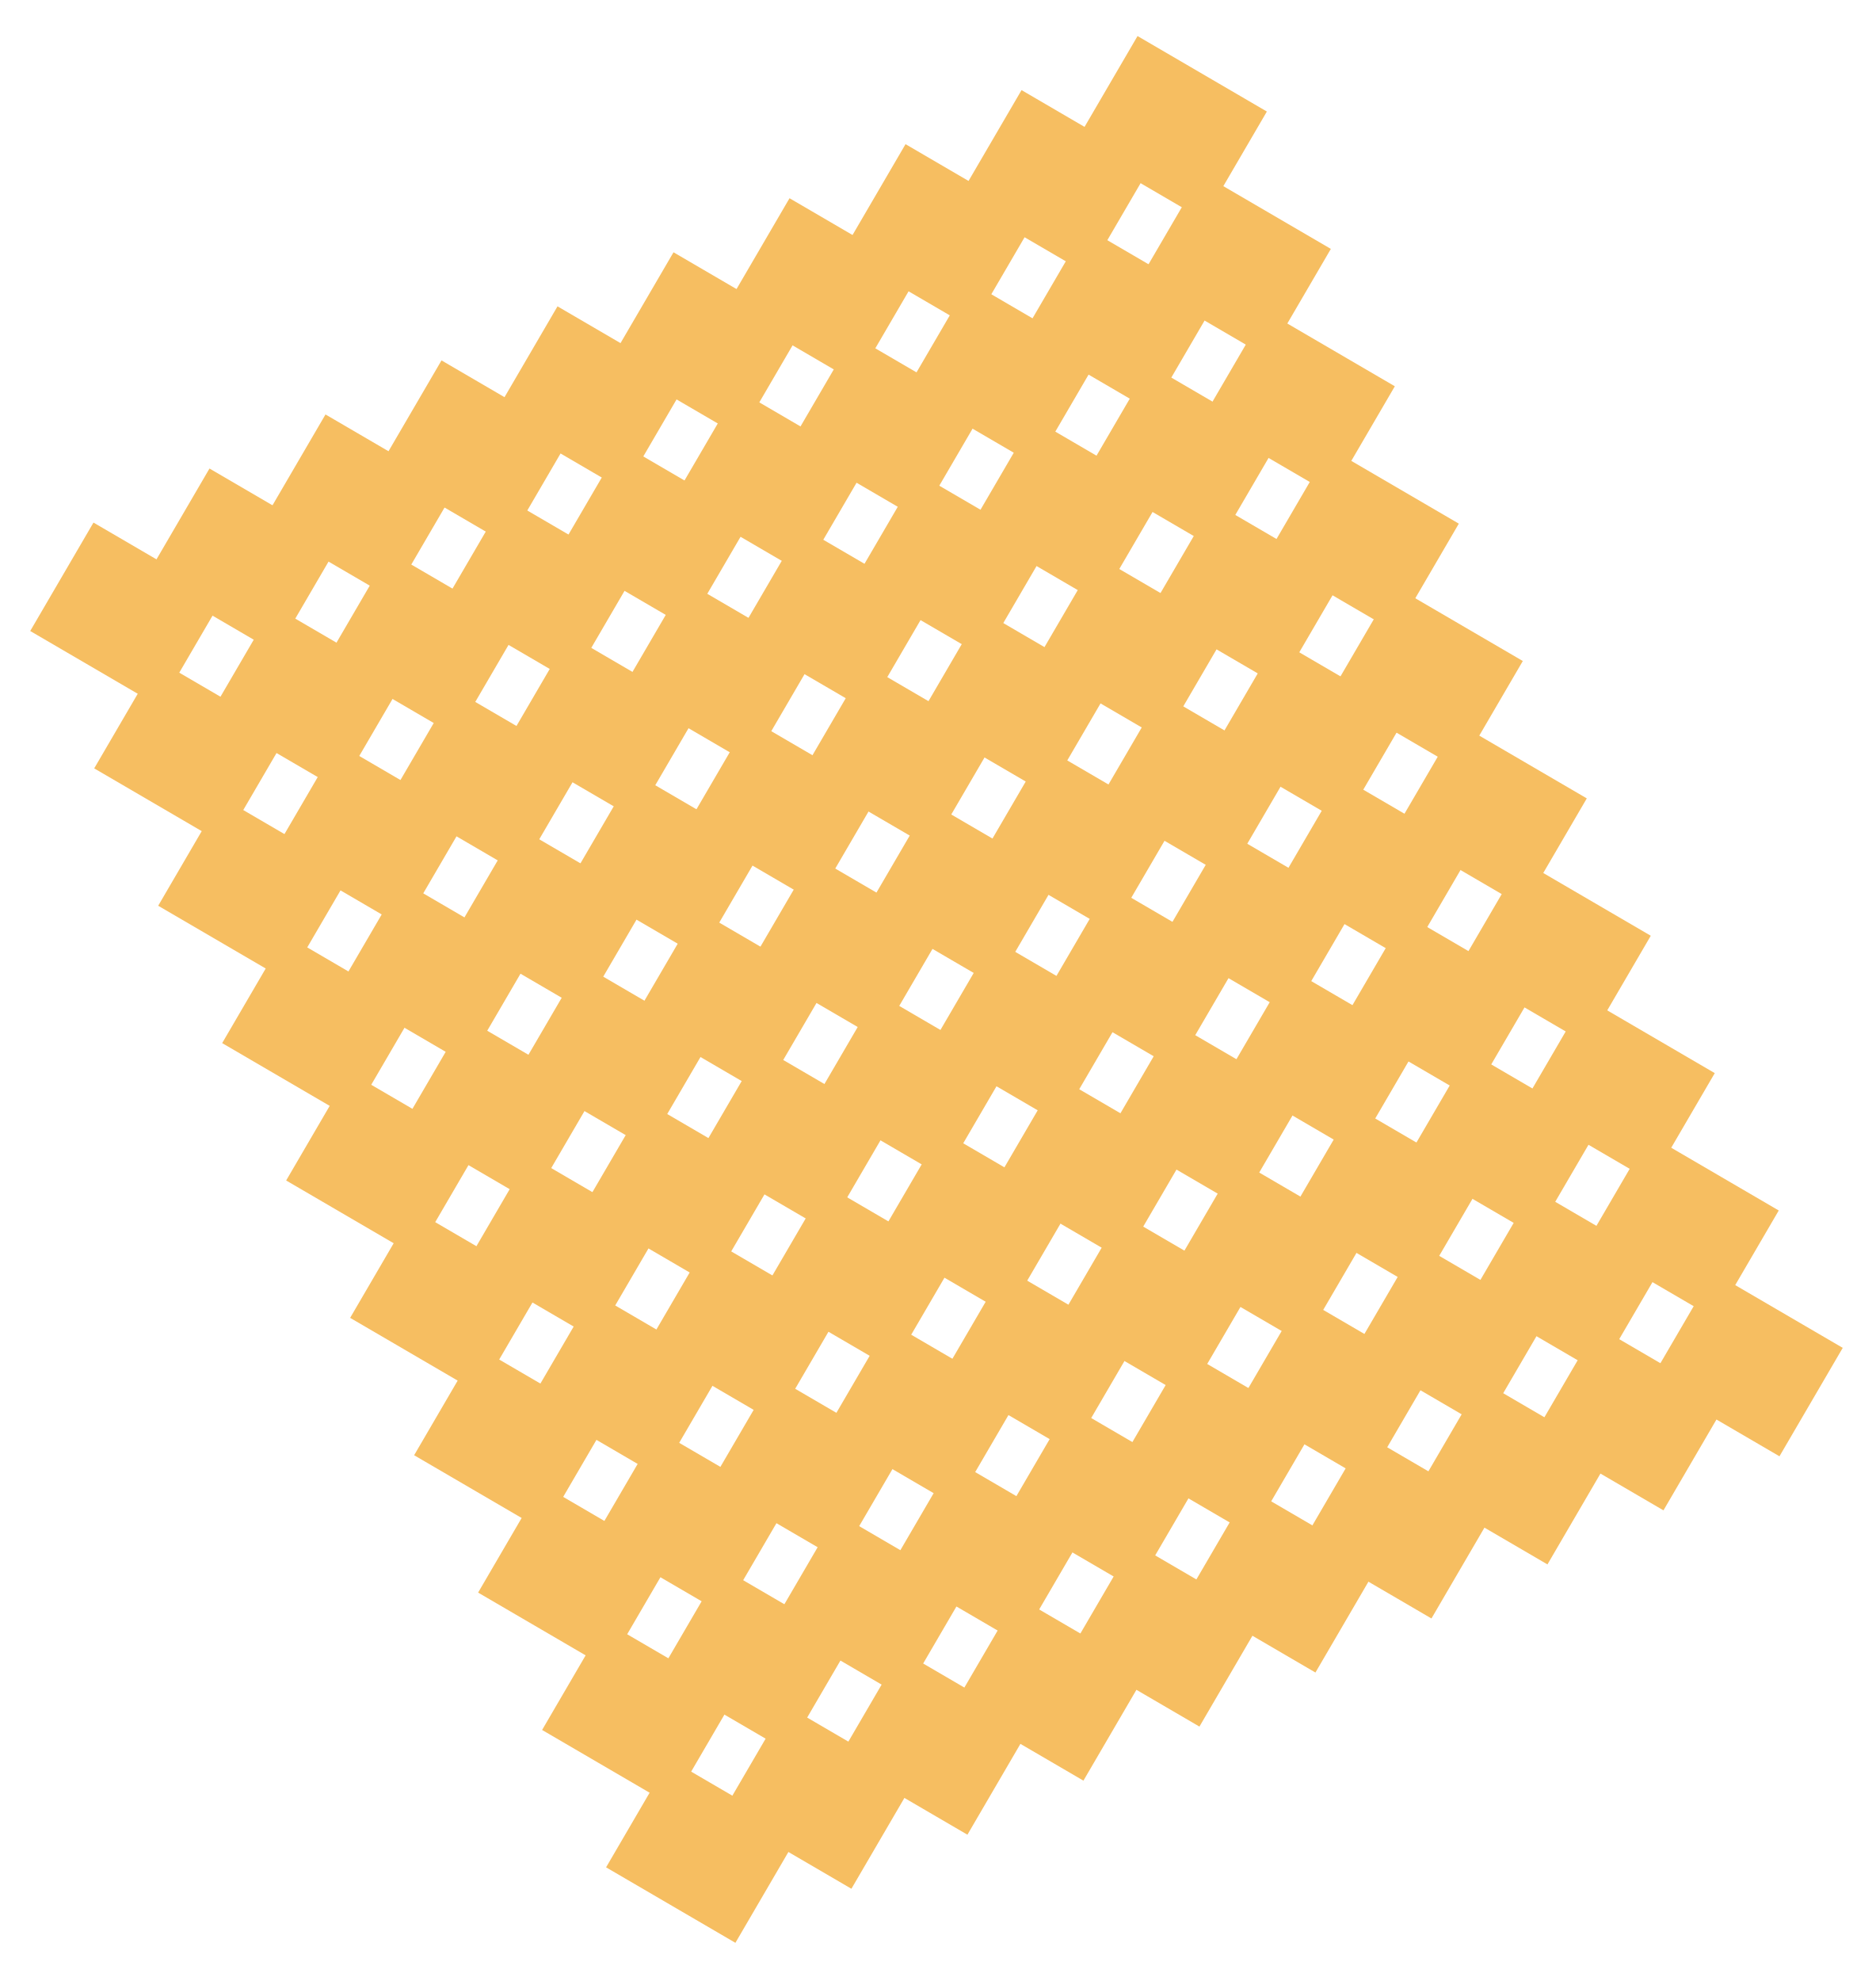
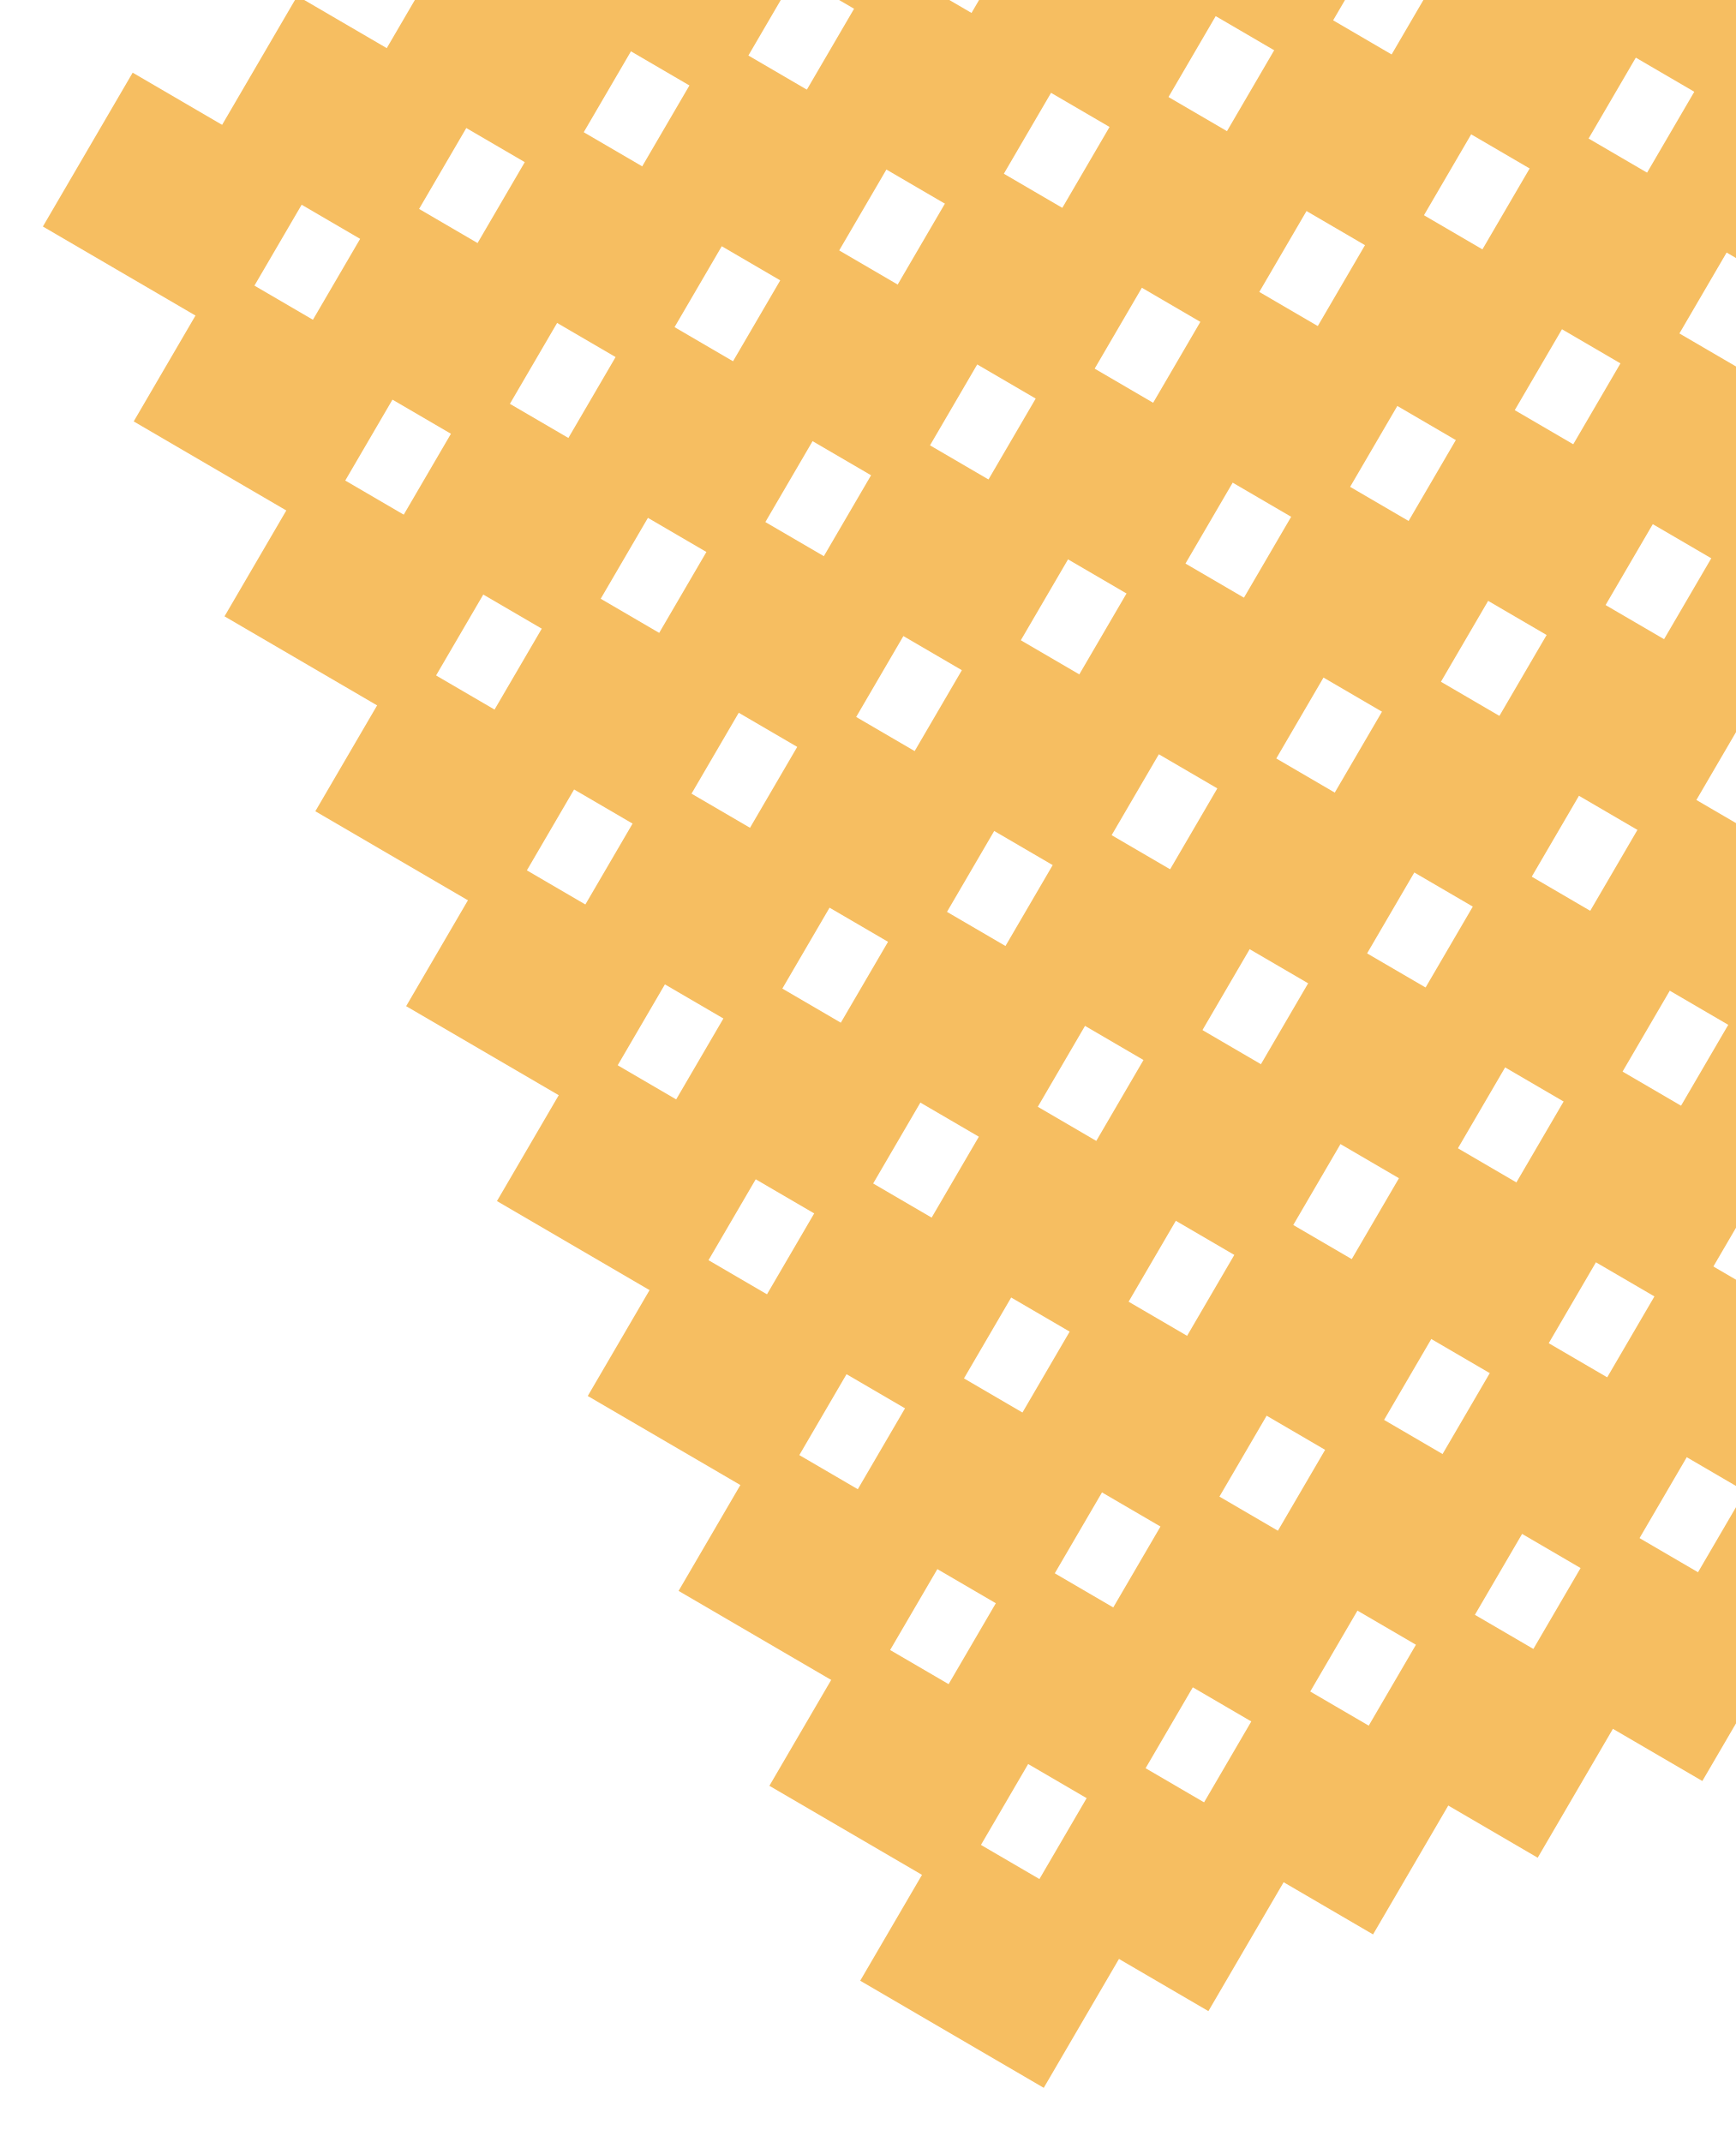
- <svg xmlns="http://www.w3.org/2000/svg" width="589" height="622" viewBox="0 0 589 622" fill="none">
-   <rect x="9.489" y="198.125" width="39.419" height="47.023" transform="rotate(-59.7331 9.48926 198.125)" fill="#F6BE61" />
-   <rect x="45.921" y="181.152" width="39.419" height="47.023" transform="rotate(-59.7331 45.9214 181.152)" fill="#F6BE61" />
-   <rect x="82.353" y="164.179" width="39.419" height="47.023" transform="rotate(-59.7331 82.3535 164.179)" fill="#F6BE61" />
-   <rect x="118.786" y="147.205" width="39.419" height="47.023" transform="rotate(-59.7331 118.786 147.205)" fill="#F6BE61" />
-   <rect x="155.217" y="130.232" width="39.419" height="47.023" transform="rotate(-59.7331 155.217 130.232)" fill="#F6BE61" />
-   <rect x="191.649" y="113.259" width="39.419" height="47.023" transform="rotate(-59.7331 191.649 113.259)" fill="#F6BE61" />
-   <rect x="228.082" y="96.285" width="39.419" height="47.023" transform="rotate(-59.7331 228.082 96.2853)" fill="#F6BE61" />
-   <rect x="264.514" y="79.312" width="39.419" height="47.023" transform="rotate(-59.7331 264.514 79.312)" fill="#F6BE61" />
-   <rect x="300.946" y="62.339" width="39.419" height="47.023" transform="rotate(-59.7331 300.946 62.3387)" fill="#F6BE61" />
-   <rect x="337.378" y="45.365" width="39.419" height="47.023" transform="rotate(-59.7331 337.378 45.3653)" fill="#F6BE61" />
-   <rect x="29.584" y="241.257" width="39.419" height="47.023" transform="rotate(-59.7331 29.584 241.257)" fill="#F6BE61" />
-   <rect x="66.016" y="224.284" width="39.419" height="47.023" transform="rotate(-59.7331 66.0161 224.284)" fill="#F6BE61" />
-   <rect x="102.448" y="207.31" width="39.419" height="47.023" transform="rotate(-59.7331 102.448 207.31)" fill="#F6BE61" />
-   <rect x="138.88" y="190.337" width="39.419" height="47.023" transform="rotate(-59.7331 138.88 190.337)" fill="#F6BE61" />
-   <rect x="175.312" y="173.364" width="39.419" height="47.023" transform="rotate(-59.7331 175.312 173.364)" fill="#F6BE61" />
-   <rect x="211.744" y="156.39" width="39.419" height="47.023" transform="rotate(-59.7331 211.744 156.39)" fill="#F6BE61" />
-   <rect x="248.176" y="139.417" width="39.419" height="47.023" transform="rotate(-59.7331 248.176 139.417)" fill="#F6BE61" />
-   <rect x="284.608" y="122.444" width="39.419" height="47.023" transform="rotate(-59.7331 284.608 122.444)" fill="#F6BE61" />
-   <rect x="321.041" y="105.47" width="39.419" height="47.023" transform="rotate(-59.7331 321.041 105.47)" fill="#F6BE61" />
-   <rect x="357.473" y="88.497" width="39.419" height="47.023" transform="rotate(-59.7331 357.473 88.4971)" fill="#F6BE61" />
-   <rect x="49.679" y="284.389" width="39.419" height="47.023" transform="rotate(-59.7331 49.6787 284.389)" fill="#F6BE61" />
-   <rect x="86.111" y="267.415" width="39.419" height="47.023" transform="rotate(-59.7331 86.1108 267.415)" fill="#F6BE61" />
-   <rect x="122.542" y="250.442" width="39.419" height="47.023" transform="rotate(-59.7331 122.542 250.442)" fill="#F6BE61" />
-   <rect x="158.975" y="233.469" width="39.419" height="47.023" transform="rotate(-59.7331 158.975 233.469)" fill="#F6BE61" />
-   <rect x="195.407" y="216.495" width="39.419" height="47.023" transform="rotate(-59.7331 195.407 216.495)" fill="#F6BE61" />
-   <rect x="231.839" y="199.522" width="39.419" height="47.023" transform="rotate(-59.7331 231.839 199.522)" fill="#F6BE61" />
-   <rect x="268.271" y="182.549" width="39.419" height="47.023" transform="rotate(-59.7331 268.271 182.549)" fill="#F6BE61" />
-   <rect x="304.703" y="165.575" width="39.419" height="47.023" transform="rotate(-59.7331 304.703 165.575)" fill="#F6BE61" />
-   <rect x="341.135" y="148.602" width="39.419" height="47.023" transform="rotate(-59.7331 341.135 148.602)" fill="#F6BE61" />
-   <rect x="377.567" y="131.629" width="39.419" height="47.023" transform="rotate(-59.7331 377.567 131.629)" fill="#F6BE61" />
-   <rect x="69.773" y="327.52" width="39.419" height="47.023" transform="rotate(-59.7331 69.7734 327.52)" fill="#F6BE61" />
-   <rect x="106.205" y="310.547" width="39.419" height="47.023" transform="rotate(-59.7331 106.205 310.547)" fill="#F6BE61" />
-   <rect x="142.637" y="293.574" width="39.419" height="47.023" transform="rotate(-59.7331 142.637 293.574)" fill="#F6BE61" />
-   <rect x="179.069" y="276.601" width="39.419" height="47.023" transform="rotate(-59.7331 179.069 276.601)" fill="#F6BE61" />
-   <rect x="215.501" y="259.627" width="39.419" height="47.023" transform="rotate(-59.7331 215.501 259.627)" fill="#F6BE61" />
-   <rect x="251.934" y="242.654" width="39.419" height="47.023" transform="rotate(-59.7331 251.934 242.654)" fill="#F6BE61" />
-   <rect x="288.366" y="225.681" width="39.419" height="47.023" transform="rotate(-59.7331 288.366 225.681)" fill="#F6BE61" />
-   <rect x="324.798" y="208.707" width="39.419" height="47.023" transform="rotate(-59.7331 324.798 208.707)" fill="#F6BE61" />
-   <rect x="361.229" y="191.734" width="39.419" height="47.023" transform="rotate(-59.7331 361.229 191.734)" fill="#F6BE61" />
-   <rect x="397.662" y="174.761" width="39.419" height="47.023" transform="rotate(-59.7331 397.662 174.761)" fill="#F6BE61" />
-   <rect x="89.868" y="370.652" width="39.419" height="47.023" transform="rotate(-59.7331 89.8677 370.652)" fill="#F6BE61" />
-   <rect x="126.3" y="353.679" width="39.419" height="47.023" transform="rotate(-59.7331 126.3 353.679)" fill="#F6BE61" />
-   <rect x="162.732" y="336.706" width="39.419" height="47.023" transform="rotate(-59.7331 162.732 336.706)" fill="#F6BE61" />
-   <rect x="199.164" y="319.732" width="39.419" height="47.023" transform="rotate(-59.7331 199.164 319.732)" fill="#F6BE61" />
-   <rect x="235.596" y="302.759" width="39.419" height="47.023" transform="rotate(-59.7331 235.596 302.759)" fill="#F6BE61" />
-   <rect x="272.028" y="285.786" width="39.419" height="47.023" transform="rotate(-59.7331 272.028 285.786)" fill="#F6BE61" />
-   <rect x="308.46" y="268.812" width="39.419" height="47.023" transform="rotate(-59.7331 308.46 268.812)" fill="#F6BE61" />
-   <rect x="344.893" y="251.839" width="39.419" height="47.023" transform="rotate(-59.7331 344.893 251.839)" fill="#F6BE61" />
-   <rect x="381.324" y="234.866" width="39.419" height="47.023" transform="rotate(-59.7331 381.324 234.866)" fill="#F6BE61" />
-   <rect x="417.757" y="217.892" width="39.419" height="47.023" transform="rotate(-59.7331 417.757 217.892)" fill="#F6BE61" />
-   <rect x="109.962" y="413.784" width="39.419" height="47.023" transform="rotate(-59.7331 109.962 413.784)" fill="#F6BE61" />
-   <rect x="146.395" y="396.811" width="39.419" height="47.023" transform="rotate(-59.7331 146.395 396.811)" fill="#F6BE61" />
-   <rect x="182.827" y="379.837" width="39.419" height="47.023" transform="rotate(-59.7331 182.827 379.837)" fill="#F6BE61" />
-   <rect x="219.259" y="362.864" width="39.419" height="47.023" transform="rotate(-59.7331 219.259 362.864)" fill="#F6BE61" />
-   <rect x="255.691" y="345.891" width="39.419" height="47.023" transform="rotate(-59.7331 255.691 345.891)" fill="#F6BE61" />
-   <rect x="292.123" y="328.917" width="39.419" height="47.023" transform="rotate(-59.7331 292.123 328.917)" fill="#F6BE61" />
-   <rect x="328.555" y="311.944" width="39.419" height="47.023" transform="rotate(-59.7331 328.555 311.944)" fill="#F6BE61" />
-   <rect x="364.987" y="294.971" width="39.419" height="47.023" transform="rotate(-59.7331 364.987 294.971)" fill="#F6BE61" />
-   <rect x="401.419" y="277.997" width="39.419" height="47.023" transform="rotate(-59.7331 401.419 277.997)" fill="#F6BE61" />
-   <rect x="437.851" y="261.024" width="39.419" height="47.023" transform="rotate(-59.7331 437.851 261.024)" fill="#F6BE61" />
-   <rect x="130.057" y="456.916" width="39.419" height="47.023" transform="rotate(-59.7331 130.057 456.916)" fill="#F6BE61" />
-   <rect x="166.489" y="439.942" width="39.419" height="47.023" transform="rotate(-59.7331 166.489 439.942)" fill="#F6BE61" />
-   <rect x="202.921" y="422.969" width="39.419" height="47.023" transform="rotate(-59.7331 202.921 422.969)" fill="#F6BE61" />
-   <rect x="239.354" y="405.996" width="39.419" height="47.023" transform="rotate(-59.7331 239.354 405.996)" fill="#F6BE61" />
-   <rect x="275.785" y="389.022" width="39.419" height="47.023" transform="rotate(-59.7331 275.785 389.022)" fill="#F6BE61" />
-   <rect x="312.217" y="372.049" width="39.419" height="47.023" transform="rotate(-59.7331 312.217 372.049)" fill="#F6BE61" />
-   <rect x="348.649" y="355.076" width="39.419" height="47.023" transform="rotate(-59.7331 348.649 355.076)" fill="#F6BE61" />
-   <rect x="385.082" y="338.102" width="39.419" height="47.023" transform="rotate(-59.7331 385.082 338.102)" fill="#F6BE61" />
-   <rect x="421.514" y="321.129" width="39.419" height="47.023" transform="rotate(-59.7331 421.514 321.129)" fill="#F6BE61" />
-   <rect x="457.945" y="304.156" width="39.419" height="47.023" transform="rotate(-59.7331 457.945 304.156)" fill="#F6BE61" />
-   <rect x="150.152" y="500.047" width="39.419" height="47.023" transform="rotate(-59.7331 150.152 500.047)" fill="#F6BE61" />
-   <rect x="186.584" y="483.074" width="39.419" height="47.023" transform="rotate(-59.7331 186.584 483.074)" fill="#F6BE61" />
-   <rect x="223.016" y="466.101" width="39.419" height="47.023" transform="rotate(-59.7331 223.016 466.101)" fill="#F6BE61" />
-   <rect x="259.448" y="449.128" width="39.419" height="47.023" transform="rotate(-59.7331 259.448 449.128)" fill="#F6BE61" />
-   <rect x="295.88" y="432.154" width="39.419" height="47.023" transform="rotate(-59.7331 295.88 432.154)" fill="#F6BE61" />
-   <rect x="332.312" y="415.181" width="39.419" height="47.023" transform="rotate(-59.7331 332.312 415.181)" fill="#F6BE61" />
-   <rect x="368.744" y="398.208" width="39.419" height="47.023" transform="rotate(-59.7331 368.744 398.208)" fill="#F6BE61" />
-   <rect x="405.176" y="381.234" width="39.419" height="47.023" transform="rotate(-59.7331 405.176 381.234)" fill="#F6BE61" />
-   <rect x="441.608" y="364.261" width="39.419" height="47.023" transform="rotate(-59.7331 441.608 364.261)" fill="#F6BE61" />
-   <rect x="478.04" y="347.288" width="39.419" height="47.023" transform="rotate(-59.7331 478.04 347.288)" fill="#F6BE61" />
-   <rect x="170.247" y="543.179" width="39.419" height="47.023" transform="rotate(-59.7331 170.247 543.179)" fill="#F6BE61" />
-   <rect x="206.679" y="526.206" width="39.419" height="47.023" transform="rotate(-59.7331 206.679 526.206)" fill="#F6BE61" />
-   <rect x="243.11" y="509.232" width="39.419" height="47.023" transform="rotate(-59.7331 243.11 509.232)" fill="#F6BE61" />
-   <rect x="279.542" y="492.259" width="39.419" height="47.023" transform="rotate(-59.7331 279.542 492.259)" fill="#F6BE61" />
-   <rect x="315.975" y="475.286" width="39.419" height="47.023" transform="rotate(-59.7331 315.975 475.286)" fill="#F6BE61" />
-   <rect x="352.406" y="458.312" width="39.419" height="47.023" transform="rotate(-59.7331 352.406 458.312)" fill="#F6BE61" />
-   <rect x="388.839" y="441.339" width="39.419" height="47.023" transform="rotate(-59.7331 388.839 441.339)" fill="#F6BE61" />
-   <rect x="425.271" y="424.366" width="39.419" height="47.023" transform="rotate(-59.7331 425.271 424.366)" fill="#F6BE61" />
-   <rect x="461.703" y="407.393" width="39.419" height="47.023" transform="rotate(-59.7331 461.703 407.393)" fill="#F6BE61" />
-   <rect x="498.135" y="390.419" width="39.419" height="47.023" transform="rotate(-59.7331 498.135 390.419)" fill="#F6BE61" />
-   <rect x="190.341" y="586.311" width="39.419" height="47.023" transform="rotate(-59.7331 190.341 586.311)" fill="#F6BE61" />
-   <rect x="226.773" y="569.338" width="39.419" height="47.023" transform="rotate(-59.7331 226.773 569.338)" fill="#F6BE61" />
-   <rect x="263.205" y="552.364" width="39.419" height="47.023" transform="rotate(-59.7331 263.205 552.364)" fill="#F6BE61" />
-   <rect x="299.637" y="535.391" width="39.419" height="47.023" transform="rotate(-59.7331 299.637 535.391)" fill="#F6BE61" />
-   <rect x="336.069" y="518.418" width="39.419" height="47.023" transform="rotate(-59.7331 336.069 518.418)" fill="#F6BE61" />
-   <rect x="372.501" y="501.444" width="39.419" height="47.023" transform="rotate(-59.7331 372.501 501.444)" fill="#F6BE61" />
-   <rect x="408.934" y="484.471" width="39.419" height="47.023" transform="rotate(-59.7331 408.934 484.471)" fill="#F6BE61" />
-   <rect x="445.365" y="467.498" width="39.419" height="47.023" transform="rotate(-59.7331 445.365 467.498)" fill="#F6BE61" />
-   <rect x="481.798" y="450.524" width="39.419" height="47.023" transform="rotate(-59.7331 481.798 450.524)" fill="#F6BE61" />
-   <rect x="518.229" y="433.551" width="39.419" height="47.023" transform="rotate(-59.7331 518.229 433.551)" fill="#F6BE61" />
+ <svg xmlns="http://www.w3.org/2000/svg" width="384" height="474" viewBox="0 0 384 474" fill="none">
+   <rect x="9.489" y="50.125" width="39.419" height="47.023" transform="rotate(-59.7331 9.48926 50.1253)" fill="#F6BE61" />
+   <rect x="45.921" y="33.152" width="39.419" height="47.023" transform="rotate(-59.7331 45.9214 33.1519)" fill="#F6BE61" />
+   <rect x="82.353" y="16.179" width="39.419" height="47.023" transform="rotate(-59.7331 82.3533 16.1786)" fill="#F6BE61" />
+   <rect x="118.785" y="-0.795" width="39.419" height="47.023" transform="rotate(-59.7331 118.785 -0.794724)" fill="#F6BE61" />
+   <rect x="155.218" y="-17.768" width="39.419" height="47.023" transform="rotate(-59.7331 155.218 -17.7681)" fill="#F6BE61" />
+   <rect x="29.584" y="93.257" width="39.419" height="47.023" transform="rotate(-59.7331 29.584 93.257)" fill="#F6BE61" />
+   <rect x="66.016" y="76.284" width="39.419" height="47.023" transform="rotate(-59.7331 66.0159 76.2837)" fill="#F6BE61" />
+   <rect x="102.448" y="59.31" width="39.419" height="47.023" transform="rotate(-59.7331 102.448 59.3104)" fill="#F6BE61" />
+   <rect x="138.88" y="42.337" width="39.419" height="47.023" transform="rotate(-59.7331 138.88 42.337)" fill="#F6BE61" />
+   <rect x="175.312" y="25.364" width="39.419" height="47.023" transform="rotate(-59.7331 175.312 25.3637)" fill="#F6BE61" />
+   <rect x="211.744" y="8.39" width="39.419" height="47.023" transform="rotate(-59.7331 211.744 8.39037)" fill="#F6BE61" />
+   <rect x="248.176" y="-8.583" width="39.419" height="47.023" transform="rotate(-59.7331 248.176 -8.58296)" fill="#F6BE61" />
+   <rect x="49.678" y="136.389" width="39.419" height="47.023" transform="rotate(-59.7331 49.6785 136.389)" fill="#F6BE61" />
+   <rect x="86.111" y="119.415" width="39.419" height="47.023" transform="rotate(-59.7331 86.1106 119.415)" fill="#F6BE61" />
+   <rect x="122.543" y="102.442" width="39.419" height="47.023" transform="rotate(-59.7331 122.543 102.442)" fill="#F6BE61" />
+   <rect x="158.975" y="85.469" width="39.419" height="47.023" transform="rotate(-59.7331 158.975 85.4688)" fill="#F6BE61" />
+   <rect x="195.407" y="68.496" width="39.419" height="47.023" transform="rotate(-59.7331 195.407 68.4955)" fill="#F6BE61" />
+   <rect x="231.839" y="51.522" width="39.419" height="47.023" transform="rotate(-59.7331 231.839 51.5221)" fill="#F6BE61" />
+   <rect x="268.271" y="34.549" width="39.419" height="47.023" transform="rotate(-59.7331 268.271 34.5488)" fill="#F6BE61" />
+   <rect x="304.703" y="17.576" width="39.419" height="47.023" transform="rotate(-59.7331 304.703 17.5755)" fill="#F6BE61" />
+   <rect x="341.135" y="0.602" width="39.419" height="47.023" transform="rotate(-59.7331 341.135 0.602142)" fill="#F6BE61" />
+   <rect x="377.567" y="-16.371" width="39.419" height="47.023" transform="rotate(-59.7331 377.567 -16.3712)" fill="#F6BE61" />
+   <rect x="69.773" y="179.52" width="39.419" height="47.023" transform="rotate(-59.7331 69.7732 179.52)" fill="#F6BE61" />
+   <rect x="106.205" y="162.547" width="39.419" height="47.023" transform="rotate(-59.7331 106.205 162.547)" fill="#F6BE61" />
+   <rect x="142.637" y="145.574" width="39.419" height="47.023" transform="rotate(-59.7331 142.637 145.574)" fill="#F6BE61" />
+   <rect x="179.069" y="128.601" width="39.419" height="47.023" transform="rotate(-59.7331 179.069 128.601)" fill="#F6BE61" />
+   <rect x="215.501" y="111.627" width="39.419" height="47.023" transform="rotate(-59.7331 215.501 111.627)" fill="#F6BE61" />
+   <rect x="251.934" y="94.654" width="39.419" height="47.023" transform="rotate(-59.7331 251.934 94.6539)" fill="#F6BE61" />
+   <rect x="288.365" y="77.68" width="39.419" height="47.023" transform="rotate(-59.7331 288.365 77.6805)" fill="#F6BE61" />
+   <rect x="324.798" y="60.707" width="39.419" height="47.023" transform="rotate(-59.7331 324.798 60.7072)" fill="#F6BE61" />
+   <rect x="361.23" y="43.734" width="39.419" height="47.023" transform="rotate(-59.7331 361.23 43.7339)" fill="#F6BE61" />
+   <rect x="89.868" y="222.652" width="39.419" height="47.023" transform="rotate(-59.7331 89.8679 222.652)" fill="#F6BE61" />
+   <rect x="126.3" y="205.679" width="39.419" height="47.023" transform="rotate(-59.7331 126.3 205.679)" fill="#F6BE61" />
+   <rect x="162.732" y="188.706" width="39.419" height="47.023" transform="rotate(-59.7331 162.732 188.706)" fill="#F6BE61" />
+   <rect x="199.164" y="171.732" width="39.419" height="47.023" transform="rotate(-59.7331 199.164 171.732)" fill="#F6BE61" />
+   <rect x="235.596" y="154.759" width="39.419" height="47.023" transform="rotate(-59.7331 235.596 154.759)" fill="#F6BE61" />
+   <rect x="272.028" y="137.786" width="39.419" height="47.023" transform="rotate(-59.7331 272.028 137.786)" fill="#F6BE61" />
+   <rect x="308.46" y="120.812" width="39.419" height="47.023" transform="rotate(-59.7331 308.46 120.812)" fill="#F6BE61" />
+   <rect x="344.892" y="103.839" width="39.419" height="47.023" transform="rotate(-59.7331 344.892 103.839)" fill="#F6BE61" />
+   <rect x="381.324" y="86.866" width="39.419" height="47.023" transform="rotate(-59.7331 381.324 86.8656)" fill="#F6BE61" />
+   <rect x="109.962" y="265.784" width="39.419" height="47.023" transform="rotate(-59.7331 109.962 265.784)" fill="#F6BE61" />
+   <rect x="146.395" y="248.811" width="39.419" height="47.023" transform="rotate(-59.7331 146.395 248.811)" fill="#F6BE61" />
+   <rect x="182.827" y="231.837" width="39.419" height="47.023" transform="rotate(-59.7331 182.827 231.837)" fill="#F6BE61" />
+   <rect x="219.259" y="214.864" width="39.419" height="47.023" transform="rotate(-59.7331 219.259 214.864)" fill="#F6BE61" />
+   <rect x="255.691" y="197.891" width="39.419" height="47.023" transform="rotate(-59.7331 255.691 197.891)" fill="#F6BE61" />
+   <rect x="292.123" y="180.917" width="39.419" height="47.023" transform="rotate(-59.7331 292.123 180.917)" fill="#F6BE61" />
+   <rect x="328.555" y="163.944" width="39.419" height="47.023" transform="rotate(-59.7331 328.555 163.944)" fill="#F6BE61" />
+   <rect x="364.987" y="146.971" width="39.419" height="47.023" transform="rotate(-59.7331 364.987 146.971)" fill="#F6BE61" />
+   <rect x="130.057" y="308.916" width="39.419" height="47.023" transform="rotate(-59.7331 130.057 308.916)" fill="#F6BE61" />
+   <rect x="166.489" y="291.942" width="39.419" height="47.023" transform="rotate(-59.7331 166.489 291.942)" fill="#F6BE61" />
+   <rect x="202.921" y="274.969" width="39.419" height="47.023" transform="rotate(-59.7331 202.921 274.969)" fill="#F6BE61" />
+   <rect x="239.353" y="257.996" width="39.419" height="47.023" transform="rotate(-59.7331 239.353 257.996)" fill="#F6BE61" />
+   <rect x="275.785" y="241.022" width="39.419" height="47.023" transform="rotate(-59.7331 275.785 241.022)" fill="#F6BE61" />
+   <rect x="312.218" y="224.049" width="39.419" height="47.023" transform="rotate(-59.7331 312.218 224.049)" fill="#F6BE61" />
+   <rect x="348.649" y="207.076" width="39.419" height="47.023" transform="rotate(-59.7331 348.649 207.076)" fill="#F6BE61" />
+   <rect x="150.152" y="352.047" width="39.419" height="47.023" transform="rotate(-59.7331 150.152 352.047)" fill="#F6BE61" />
+   <rect x="186.584" y="335.074" width="39.419" height="47.023" transform="rotate(-59.7331 186.584 335.074)" fill="#F6BE61" />
+   <rect x="223.016" y="318.101" width="39.419" height="47.023" transform="rotate(-59.7331 223.016 318.101)" fill="#F6BE61" />
+   <rect x="259.448" y="301.128" width="39.419" height="47.023" transform="rotate(-59.7331 259.448 301.128)" fill="#F6BE61" />
+   <rect x="295.88" y="284.154" width="39.419" height="47.023" transform="rotate(-59.7331 295.88 284.154)" fill="#F6BE61" />
+   <rect x="332.312" y="267.181" width="39.419" height="47.023" transform="rotate(-59.7331 332.312 267.181)" fill="#F6BE61" />
+   <rect x="368.744" y="250.208" width="39.419" height="47.023" transform="rotate(-59.7331 368.744 250.208)" fill="#F6BE61" />
+   <rect x="170.246" y="395.179" width="39.419" height="47.023" transform="rotate(-59.7331 170.246 395.179)" fill="#F6BE61" />
+   <rect x="206.678" y="378.206" width="39.419" height="47.023" transform="rotate(-59.7331 206.678 378.206)" fill="#F6BE61" />
+   <rect x="243.111" y="361.232" width="39.419" height="47.023" transform="rotate(-59.7331 243.111 361.232)" fill="#F6BE61" />
+   <rect x="279.542" y="344.259" width="39.419" height="47.023" transform="rotate(-59.7331 279.542 344.259)" fill="#F6BE61" />
+   <rect x="315.975" y="327.286" width="39.419" height="47.023" transform="rotate(-59.7331 315.975 327.286)" fill="#F6BE61" />
+   <rect x="352.407" y="310.312" width="39.419" height="47.023" transform="rotate(-59.7331 352.407 310.312)" fill="#F6BE61" />
+   <rect x="190.341" y="438.311" width="39.419" height="47.023" transform="rotate(-59.7331 190.341 438.311)" fill="#F6BE61" />
+   <rect x="226.773" y="421.338" width="39.419" height="47.023" transform="rotate(-59.7331 226.773 421.338)" fill="#F6BE61" />
+   <rect x="263.205" y="404.364" width="39.419" height="47.023" transform="rotate(-59.7331 263.205 404.364)" fill="#F6BE61" />
+   <rect x="299.637" y="387.391" width="39.419" height="47.023" transform="rotate(-59.7331 299.637 387.391)" fill="#F6BE61" />
+   <rect x="336.069" y="370.418" width="39.419" height="47.023" transform="rotate(-59.7331 336.069 370.418)" fill="#F6BE61" />
+   <rect x="372.501" y="353.444" width="39.419" height="47.023" transform="rotate(-59.7331 372.501 353.444)" fill="#F6BE61" />
</svg>
